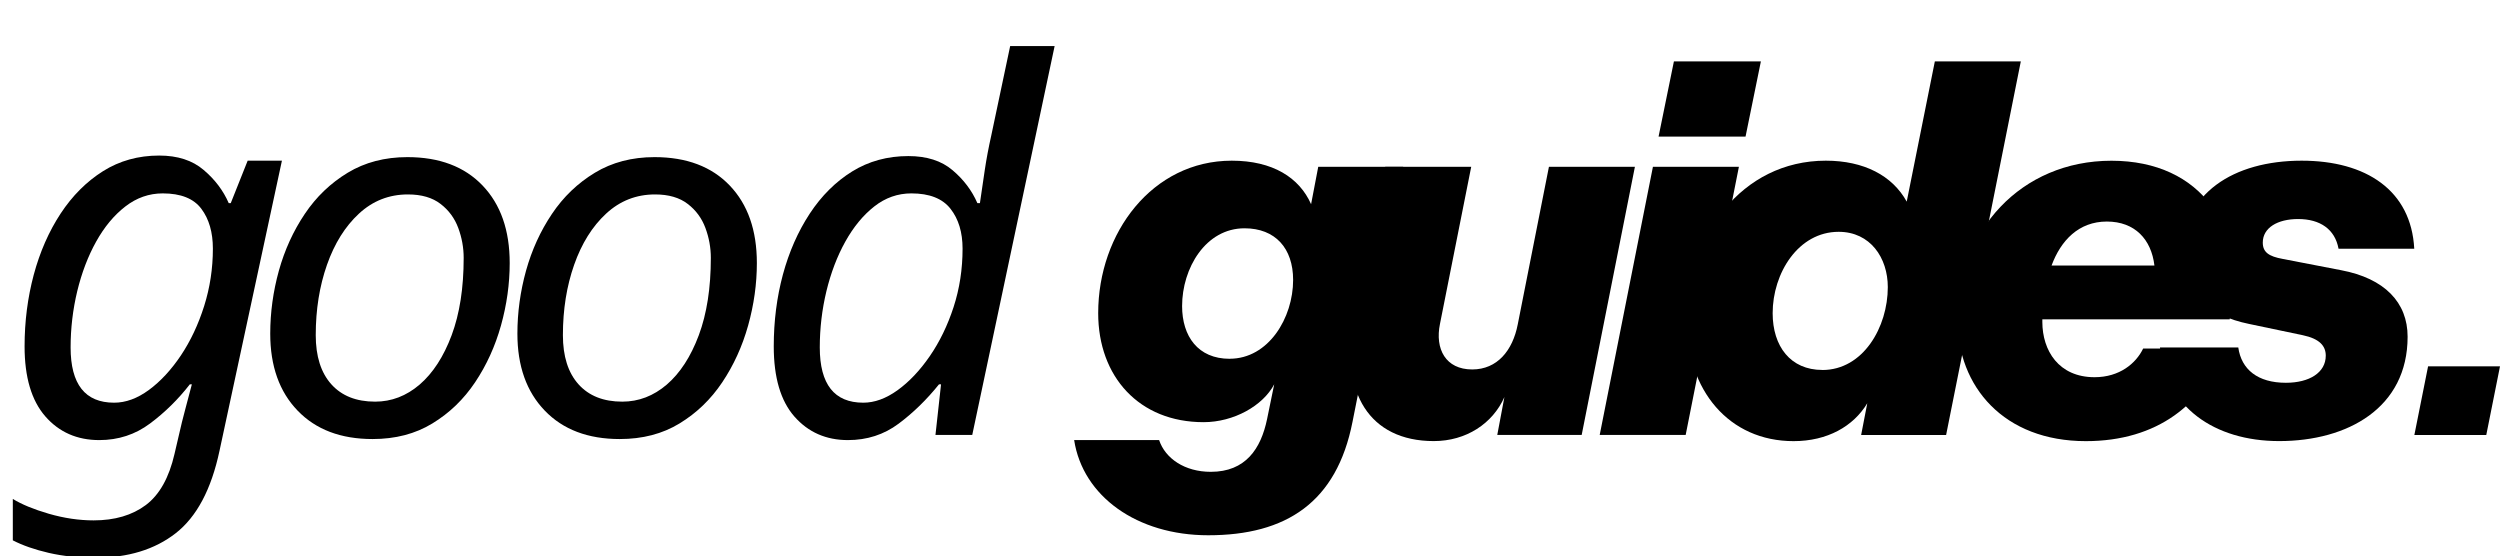
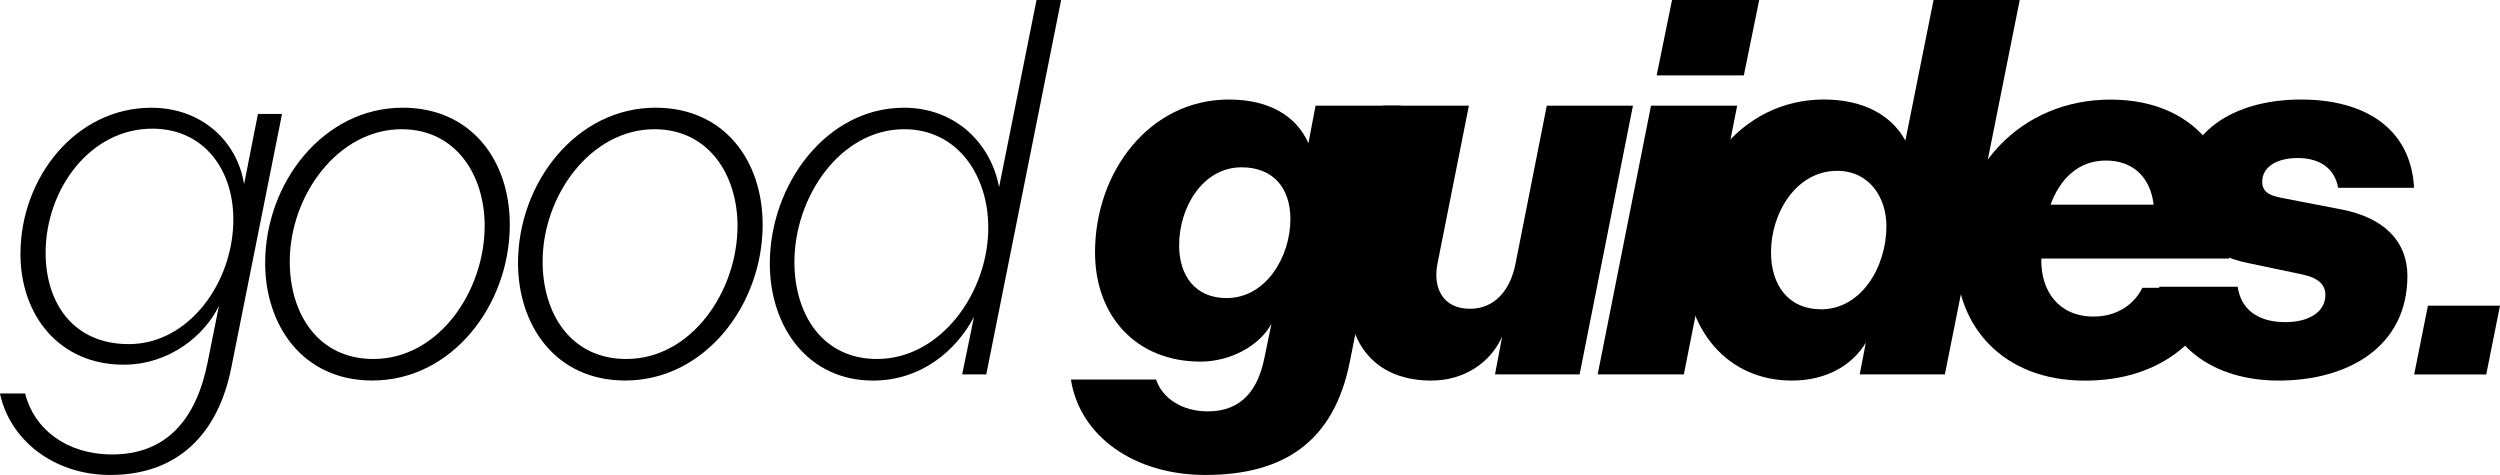
- <svg xmlns="http://www.w3.org/2000/svg" id="Ebene_2" viewBox="0 0 448.1 99.61">
+ <svg xmlns="http://www.w3.org/2000/svg" id="Ebene_2" viewBox="0 0 447.09 84.94">
  <defs>
-     <style>.cls-1{letter-spacing:0em;}.cls-2{letter-spacing:-.08em;}.cls-3{font-family:Indivisible-LightItalic, Indivisible;font-size:91.72px;font-style:italic;font-weight:300;}.cls-4{letter-spacing:-.12em;}</style>
+     <style>.cls-1{isolation:isolate;}</style>
  </defs>
-   <g id="Ebene_1-2">
-     <path d="M207.76,78.88c1.1,3.3,4.59,5.69,9.26,5.69,6.24,0,8.99-4.13,10.09-9.45l1.28-6.24c-2.02,3.85-7.25,6.79-12.66,6.79-11.56,0-18.89-8.16-18.89-19.54,0-14.4,9.72-27.33,23.94-27.33,7.34,0,12.11,3.03,14.22,7.8l1.28-6.7h15.23l-9.08,45.68c-2.84,14.49-11.92,20.36-25.87,20.36-12.75,0-22.47-6.97-24.03-17.06h15.23ZM220.41,64.3c6.97,0,11.37-7.34,11.37-14.12,0-5.69-3.21-9.26-8.71-9.26-6.97,0-11.19,7.15-11.19,13.94,0,5.41,2.84,9.45,8.53,9.45Z" />
-     <path d="M242.7,57.97l5.59-28.07h15.41l-5.6,28.16c-.92,4.49,1.01,8.16,5.78,8.16,4.49,0,7.25-3.39,8.16-8.07l5.59-28.25h15.41l-9.54,48.06h-15.13l1.28-6.79c-2.11,4.77-6.88,7.89-12.66,7.89-11.65,0-16.69-8.9-14.31-21.1Z" />
-     <path d="M296.27,29.9h15.41l-9.54,48.06h-15.41l9.54-48.06ZM300.03,11.01h15.59l-2.75,13.48h-15.59l2.75-13.48Z" />
-     <path d="M327.27,28.8c6.79,0,11.92,2.66,14.49,7.34l5.04-25.13h15.41l-13.39,66.96h-15.23l1.1-5.69c-2.48,4.13-7.15,6.79-13.21,6.79-11.56,0-19.17-9.08-19.17-21.65,0-15.04,9.81-28.62,24.95-28.62ZM326.63,66.32c7.34,0,11.74-7.7,11.74-14.86,0-5.23-3.12-9.91-8.81-9.91-7.25,0-11.83,7.43-11.83,14.58,0,5.96,3.21,10.18,8.9,10.18Z" />
-     <path d="M399.73,56.78l-.09.46h-33.57v.46c0,5.14,2.93,9.91,9.36,9.91,4.49,0,7.43-2.48,8.71-5.14h14.4c-3.49,9.91-11.83,16.6-24.67,16.6-14.67,0-23.02-9.72-23.02-21.83,0-15.87,11.37-28.43,27.61-28.43s24.4,12.2,21.28,27.97ZM367.72,47.6h18.44c-.55-4.68-3.49-7.89-8.53-7.89s-8.25,3.39-9.91,7.89Z" />
-     <path d="M387.16,62.28h14.03c.55,3.94,3.49,6.33,8.53,6.33,4.22,0,7.15-1.83,7.15-4.86,0-1.74-1.1-3.03-4.13-3.67l-9.63-2.02c-7.15-1.47-12.02-5.41-12.02-12.29,0-11.1,9.26-16.97,21.46-16.97,11.56,0,19.63,5.32,20.18,15.78h-13.57c-.64-3.49-3.3-5.32-7.25-5.32-3.67,0-6.33,1.56-6.33,4.22,0,1.74,1.1,2.48,3.58,2.93l10.46,2.02c7.8,1.47,11.92,5.78,11.92,11.92,0,12.75-10.73,18.71-23.02,18.71-11.65,0-20.36-6.14-21.37-16.78Z" />
-     <path d="M435.21,65.66h12.89l-2.46,12.31h-12.89l2.46-12.31Z" />
-     <text class="cls-3" transform="translate(0 77.96)">
-       <tspan class="cls-4" x="0" y="0">g</tspan>
-       <tspan class="cls-2" x="44.03" y="0">oo</tspan>
-       <tspan class="cls-1" x="134.28" y="0">d</tspan>
-     </text>
+   <path d="M206.75,67.88c1.1,3.3,4.59,5.69,9.26,5.69,6.24,0,8.99-4.13,10.09-9.45l1.28-6.24c-2.02,3.85-7.25,6.79-12.66,6.79-11.56,0-18.89-8.16-18.89-19.54,0-14.4,9.72-27.33,23.94-27.33,7.34,0,12.11,3.03,14.22,7.8l1.28-6.7h15.23l-9.08,45.68c-2.84,14.49-11.92,20.36-25.87,20.36-12.75,0-22.47-6.97-24.03-17.06h15.23ZM219.4,53.3c6.97,0,11.37-7.34,11.37-14.12,0-5.69-3.21-9.26-8.71-9.26-6.97,0-11.19,7.15-11.19,13.94,0,5.41,2.84,9.45,8.53,9.45h0Z" />
+   <path d="M241.69,46.97l5.59-28.07h15.41l-5.6,28.16c-.92,4.49,1.01,8.16,5.78,8.16,4.49,0,7.25-3.39,8.16-8.07l5.59-28.25h15.41l-9.54,48.06h-15.13l1.28-6.79c-2.11,4.77-6.88,7.89-12.66,7.89-11.65,0-16.69-8.9-14.31-21.1h.02Z" />
+   <path d="M295.26,18.9h15.41l-9.54,48.06h-15.41s9.54-48.06,9.54-48.06ZM299.02,0h15.59l-2.75,13.48h-15.59L299.02,0Z" />
+   <path d="M326.26,17.8c6.79,0,11.92,2.66,14.49,7.34L345.79,0h15.41l-13.39,66.96h-15.23l1.1-5.69c-2.48,4.13-7.15,6.79-13.21,6.79-11.56,0-19.17-9.08-19.17-21.65,0-15.04,9.81-28.62,24.95-28.62h.01ZM325.62,55.32c7.34,0,11.74-7.7,11.74-14.86,0-5.23-3.12-9.91-8.81-9.91-7.25,0-11.83,7.43-11.83,14.58,0,5.96,3.21,10.18,8.9,10.18h0Z" />
+   <path d="M398.72,45.78l-.09.46h-33.57v.46c0,5.14,2.93,9.91,9.36,9.91,4.49,0,7.43-2.48,8.71-5.14h14.4c-3.49,9.91-11.83,16.6-24.67,16.6-14.67,0-23.02-9.72-23.02-21.83,0-15.87,11.37-28.43,27.61-28.43s24.4,12.2,21.28,27.97h0ZM366.71,36.6h18.44c-.55-4.68-3.49-7.89-8.53-7.89s-8.25,3.39-9.91,7.89Z" />
+   <path d="M386.15,51.28h14.03c.55,3.94,3.49,6.33,8.53,6.33,4.22,0,7.15-1.83,7.15-4.86,0-1.74-1.1-3.03-4.13-3.67l-9.63-2.02c-7.15-1.47-12.02-5.41-12.02-12.29,0-11.1,9.26-16.97,21.46-16.97,11.56,0,19.63,5.32,20.18,15.78h-13.57c-.64-3.49-3.3-5.32-7.25-5.32-3.67,0-6.33,1.56-6.33,4.22,0,1.74,1.1,2.48,3.58,2.93l10.46,2.02c7.8,1.47,11.92,5.78,11.92,11.92,0,12.75-10.73,18.71-23.02,18.71-11.65,0-20.36-6.14-21.37-16.78h.01Z" />
+   <path d="M434.2,54.66h12.89l-2.46,12.31h-12.89l2.46-12.31Z" />
+   <g class="cls-1">
+     <path d="M4.49,70.35c1.56,6.33,7.34,10.92,15.59,10.92,9.72,0,15.04-6.33,17.06-16.51l2.02-10.09c-2.48,5.23-8.81,10.55-17.06,10.55-11.47,0-18.44-8.8-18.44-19.81,0-13.67,9.91-26.14,23.39-26.14,9.17,0,15.41,6.14,16.6,13.67l2.48-12.57h4.31l-9.08,45.4c-2.38,11.92-9.63,19.17-21.65,19.17-10.18,0-17.98-6.33-19.72-14.58h4.49ZM23.02,61.54c10.82,0,18.71-11.1,18.71-22.29,0-9.08-5.41-16.24-14.49-16.24-11.19,0-19.08,10.92-19.08,22.2,0,8.99,4.95,16.33,14.86,16.33Z" />
+   </g>
+   <g class="cls-1">
+     <path d="M47.42,47.05c0-14.4,10.46-27.79,24.58-27.79,12.29,0,19.17,9.45,19.17,20.91,0,14.4-10.36,27.88-24.58,27.88-12.57,0-19.17-10-19.17-21ZM86.68,40.45c0-9.26-5.23-17.34-14.86-17.34-11.37,0-20,11.83-20,23.66,0,9.45,5.14,17.43,14.95,17.43,11.74,0,19.9-12.2,19.9-23.75Z" />
+     <path d="M92.64,47.05c0-14.4,10.46-27.79,24.58-27.79,12.29,0,19.17,9.45,19.17,20.91,0,14.4-10.36,27.88-24.58,27.88-12.57,0-19.17-10-19.17-21ZM131.9,40.45c0-9.26-5.23-17.34-14.86-17.34-11.37,0-20,11.83-20,23.66,0,9.45,5.14,17.43,14.95,17.43,11.74,0,19.9-12.2,19.9-23.75Z" />
+   </g>
+   <g class="cls-1">
+     <path d="M161.61,19.26c9.45,0,15.68,6.6,17.06,14.22L185.37,0h4.4l-13.39,66.96h-4.31l2.11-10.27c-3.21,6.05-9.45,11.37-18.07,11.37-11.56,0-18.44-9.54-18.44-20.91,0-14.22,10.18-27.88,23.94-27.88ZM156.84,64.2c11.37,0,19.9-11.83,19.9-23.48,0-9.36-5.5-17.61-15.04-17.61-11.37,0-19.63,12.02-19.63,23.76,0,9.36,5.04,17.33,14.77,17.33Z" />
  </g>
</svg>
